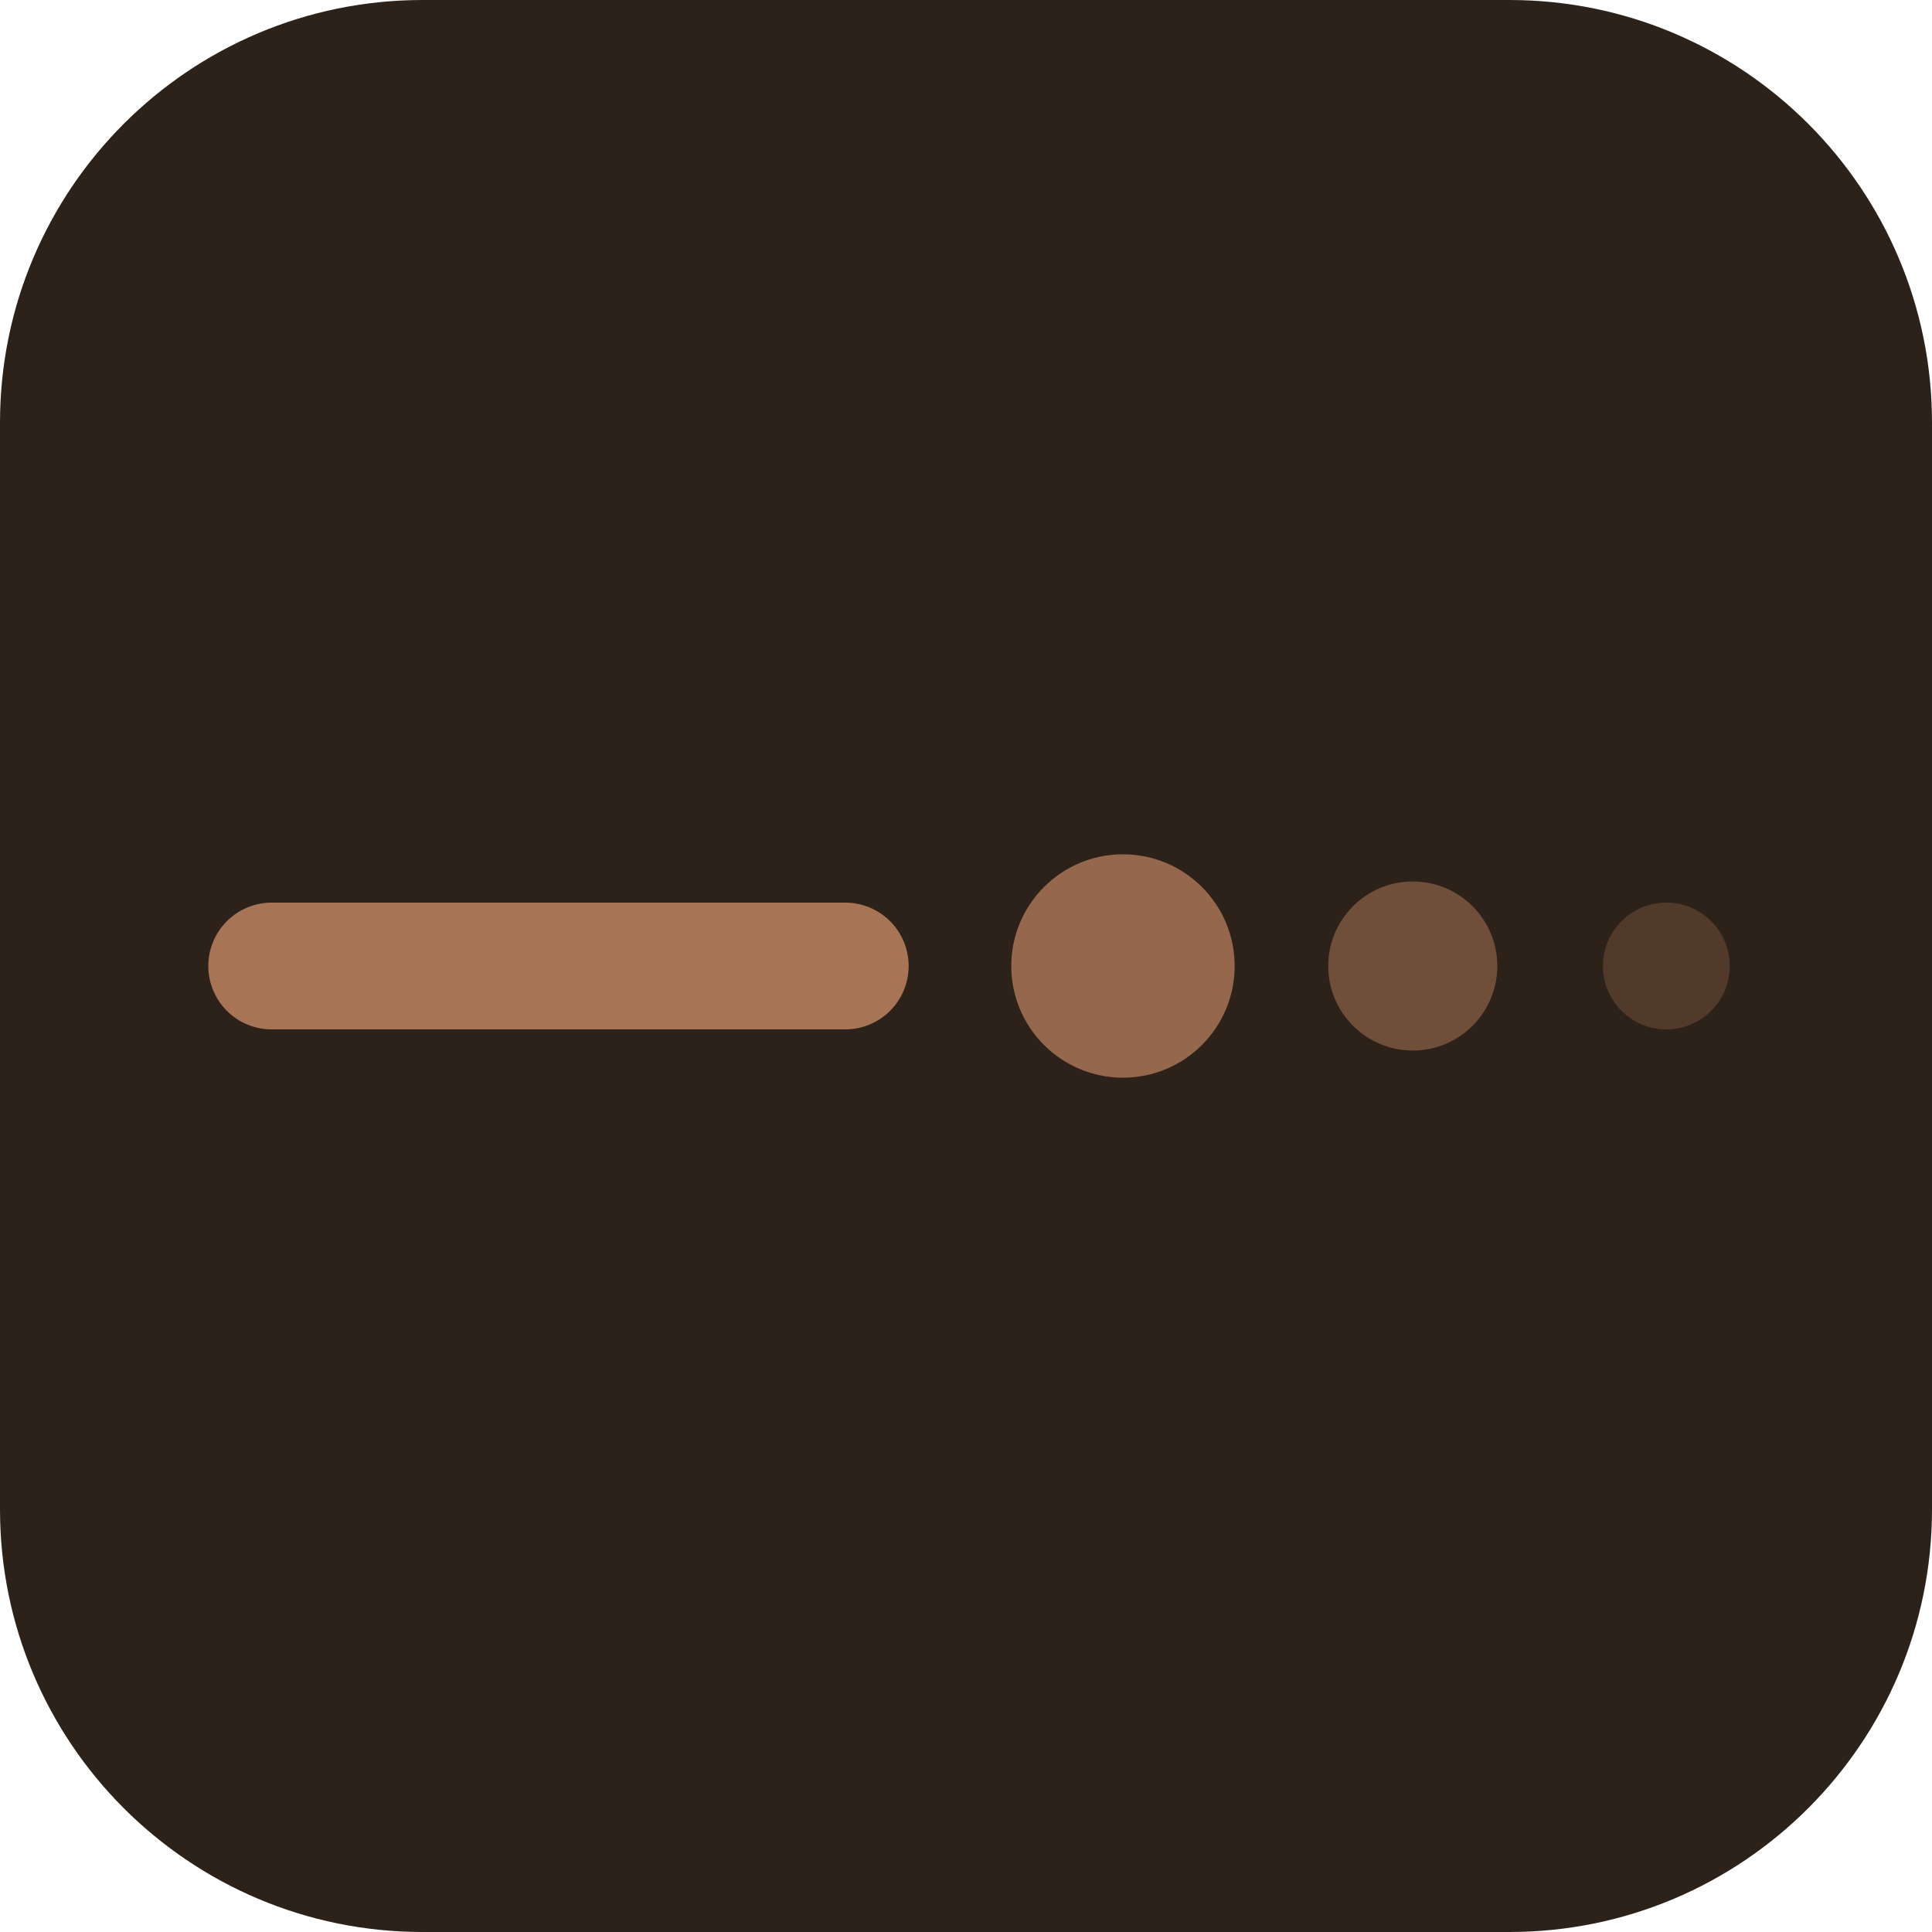
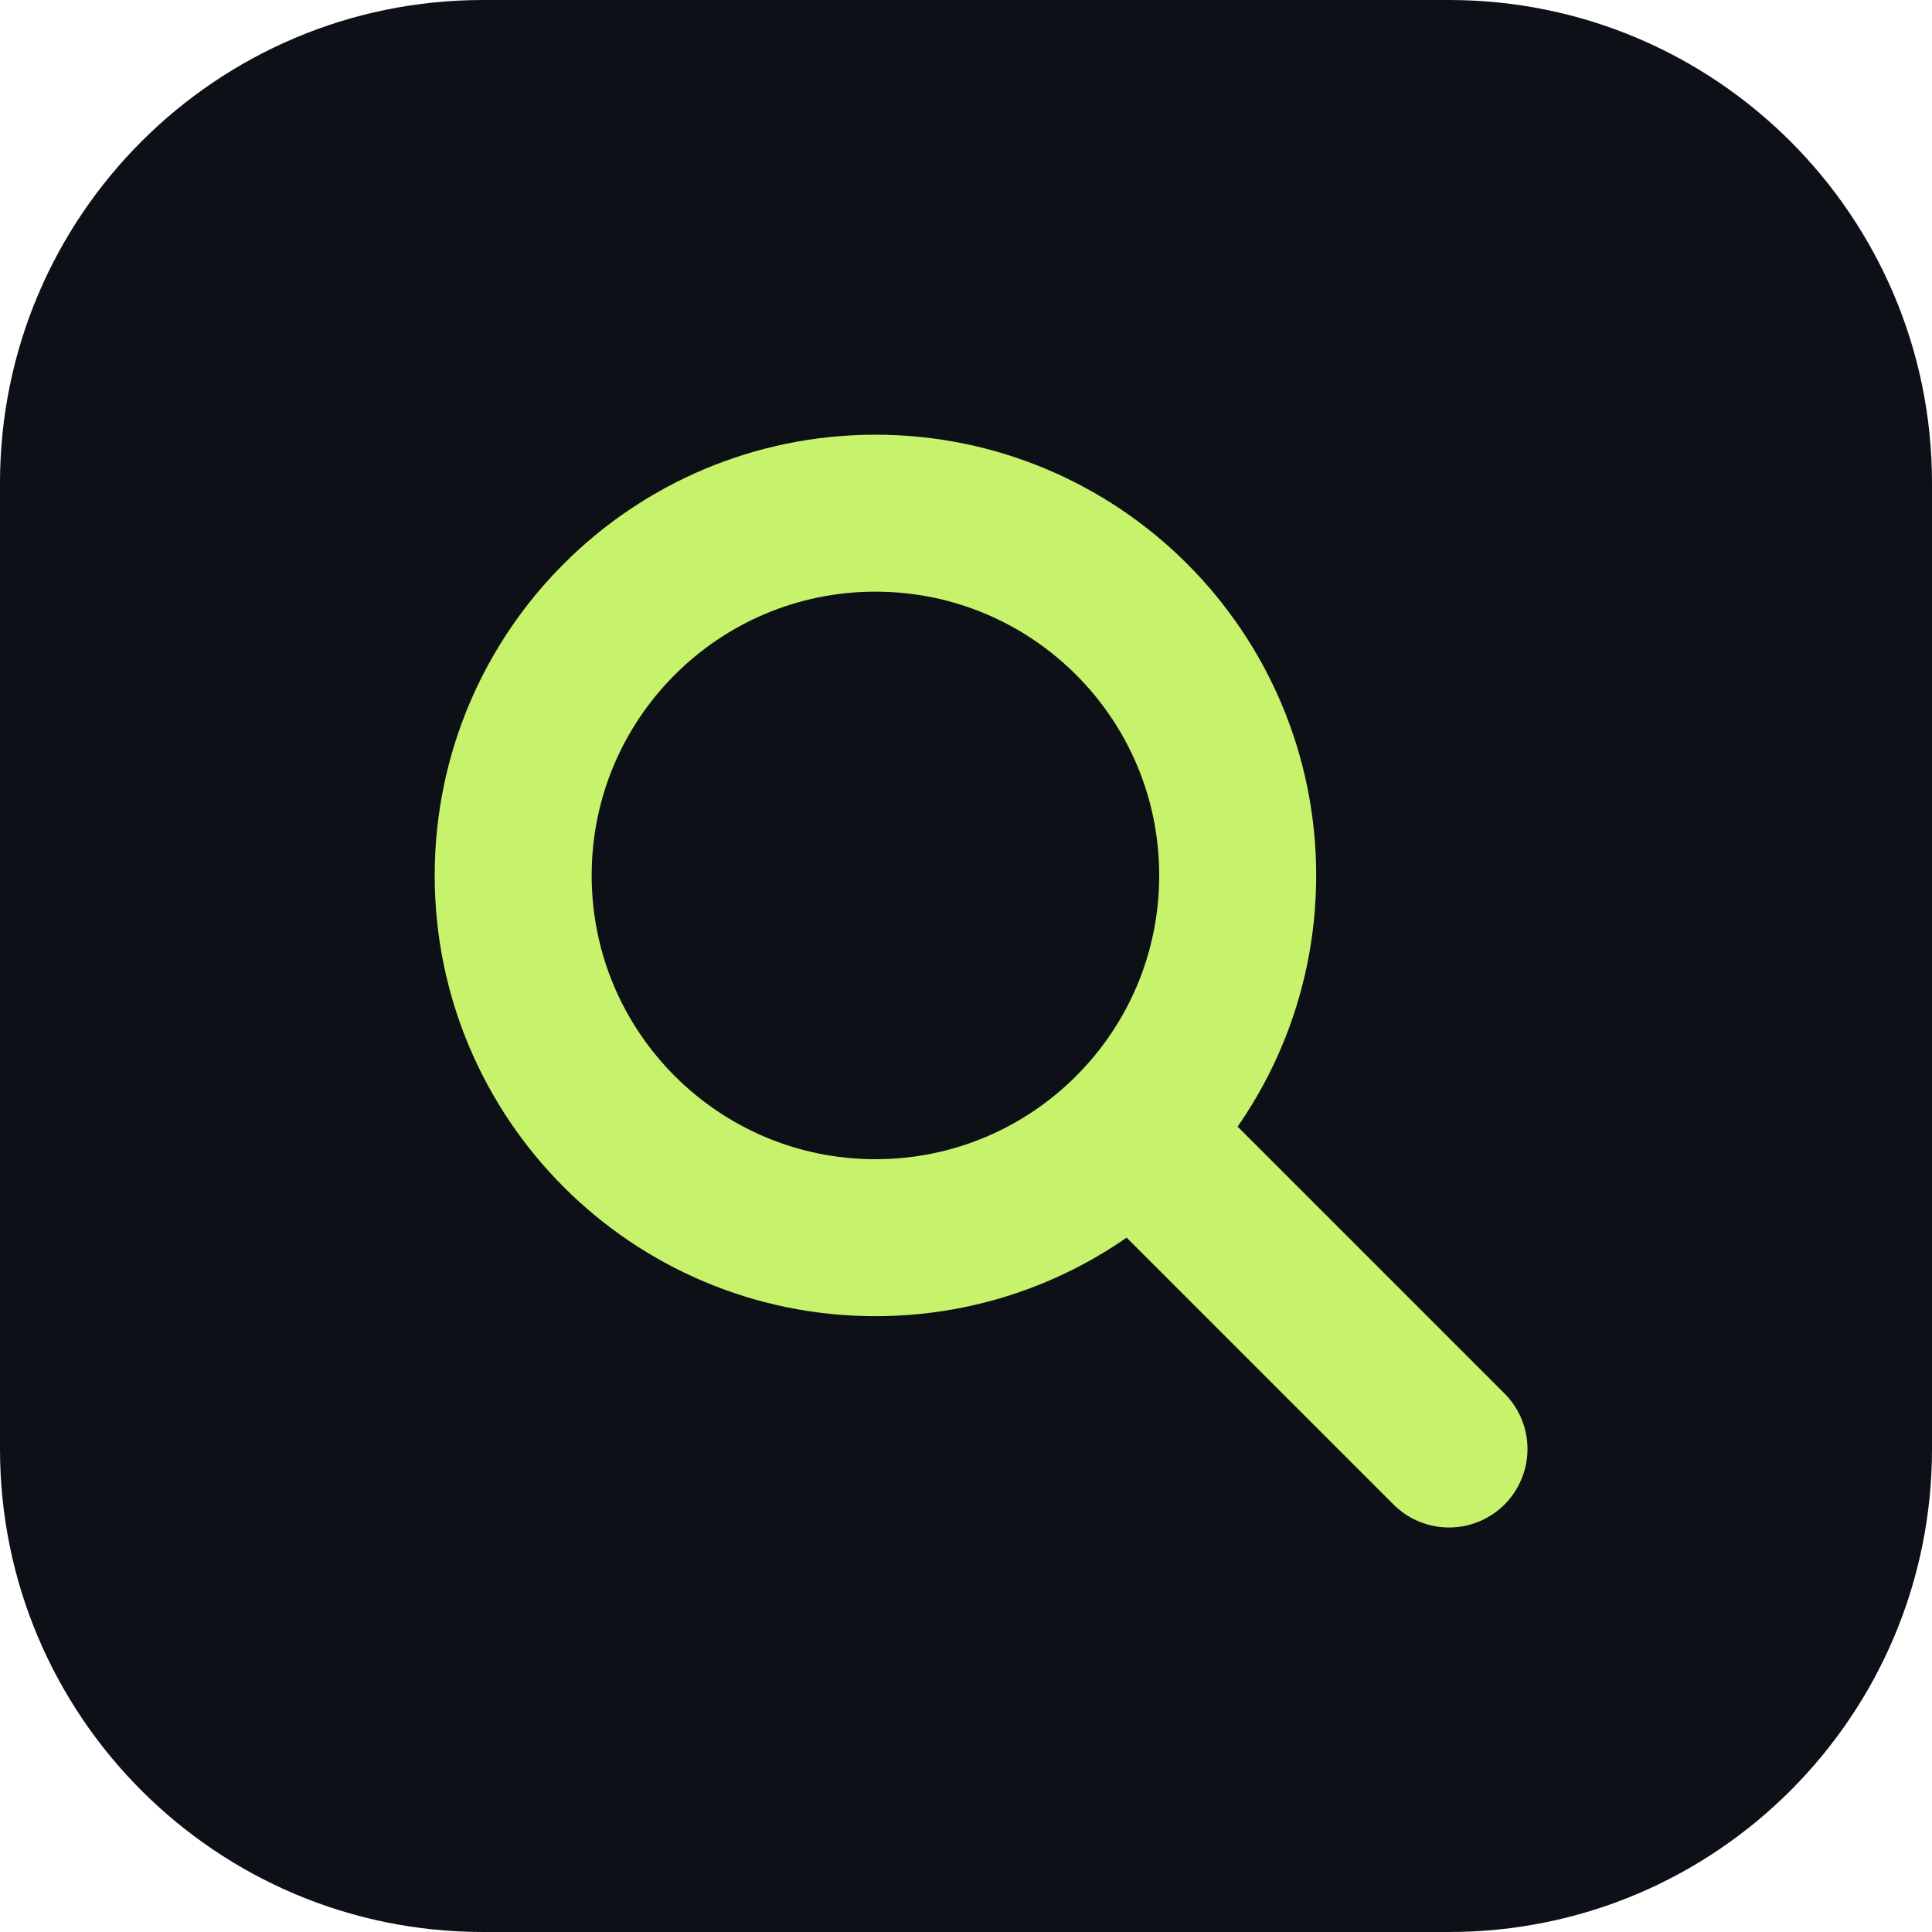
<svg xmlns="http://www.w3.org/2000/svg" viewBox="0 0 32 32">
-   <rect width="32" height="32" rx="7" fill="#2d221a" />
-   <path d="M4.5 16h9.5" stroke="#a77455" stroke-width="2.1" stroke-linecap="round" />
-   <circle cx="18.6" cy="16" r="1.85" fill="#a77455" fill-opacity="0.85" />
-   <circle cx="23.4" cy="16" r="1.4" fill="#a77455" fill-opacity="0.55" />
-   <circle cx="27.6" cy="16" r="1.05" fill="#a77455" fill-opacity="0.3" />
+   <rect width="32" height="32" rx="8" fill="#0d1117" />
+   <circle cx="14.5" cy="14.5" r="6" fill="none" stroke="#c6f36b" stroke-width="2.6" />
+   <path d="m19 19 5 5" stroke="#c6f36b" stroke-width="2.6" stroke-linecap="round" />
</svg>
